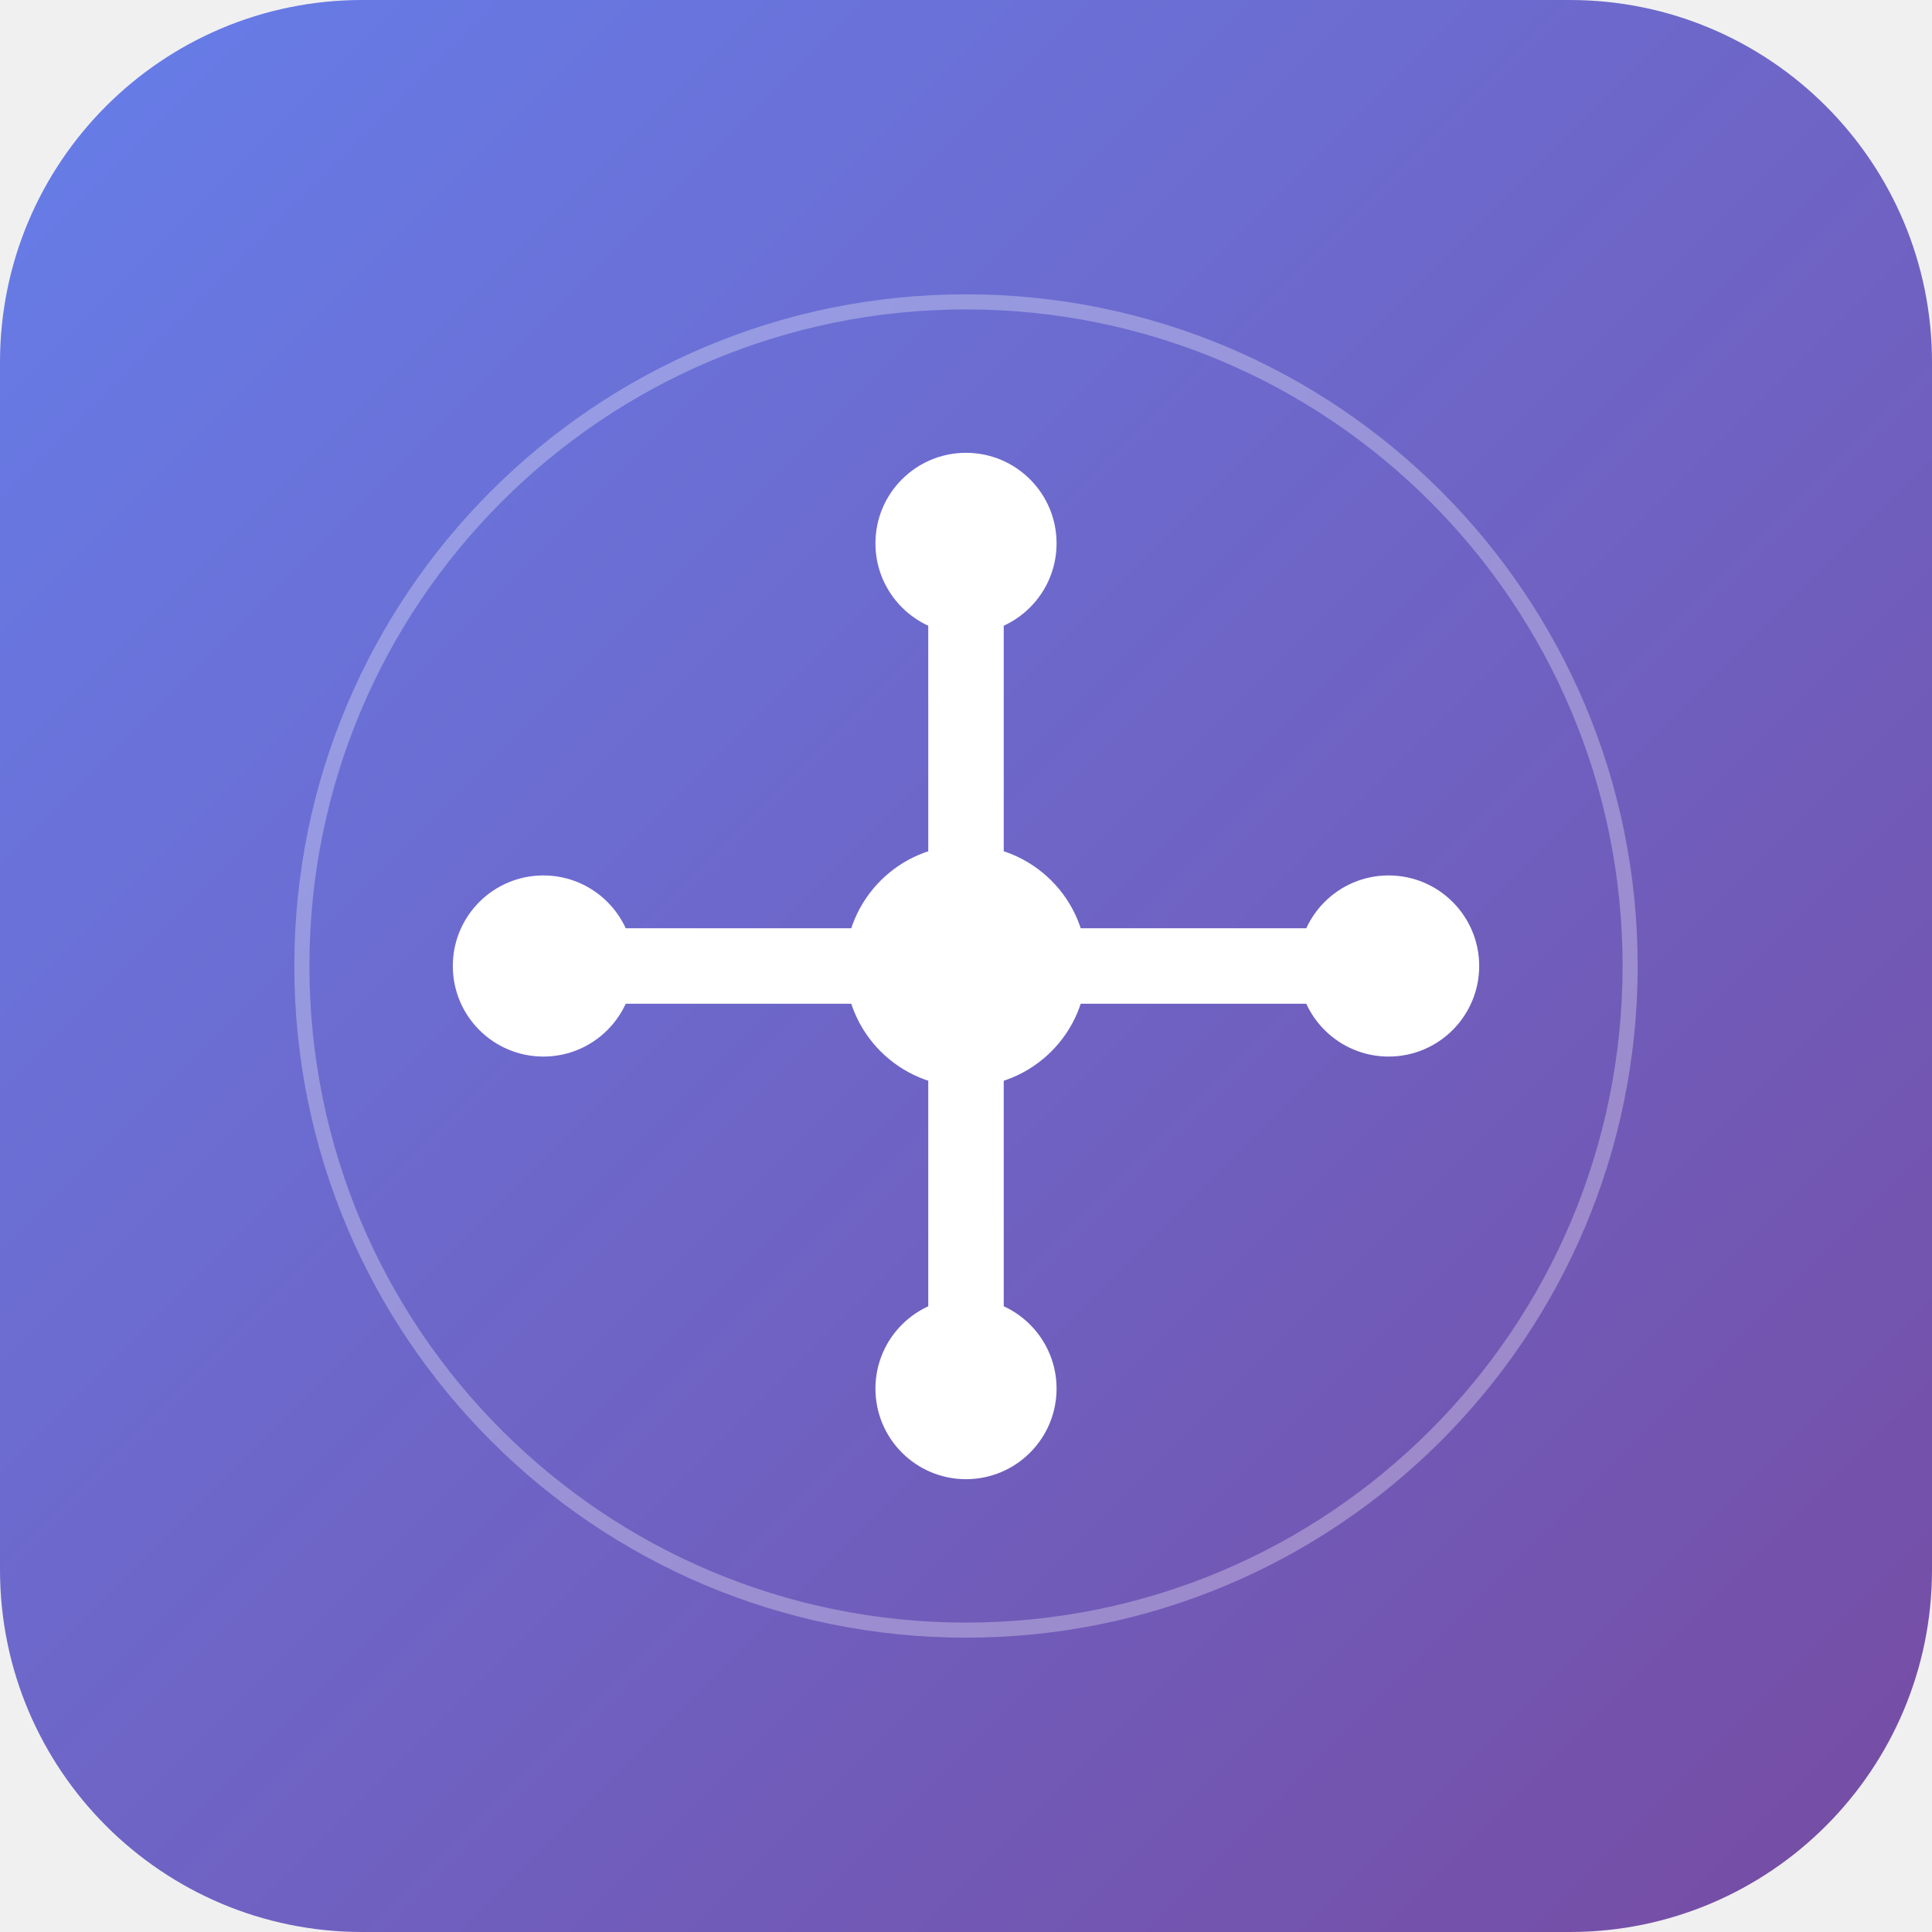
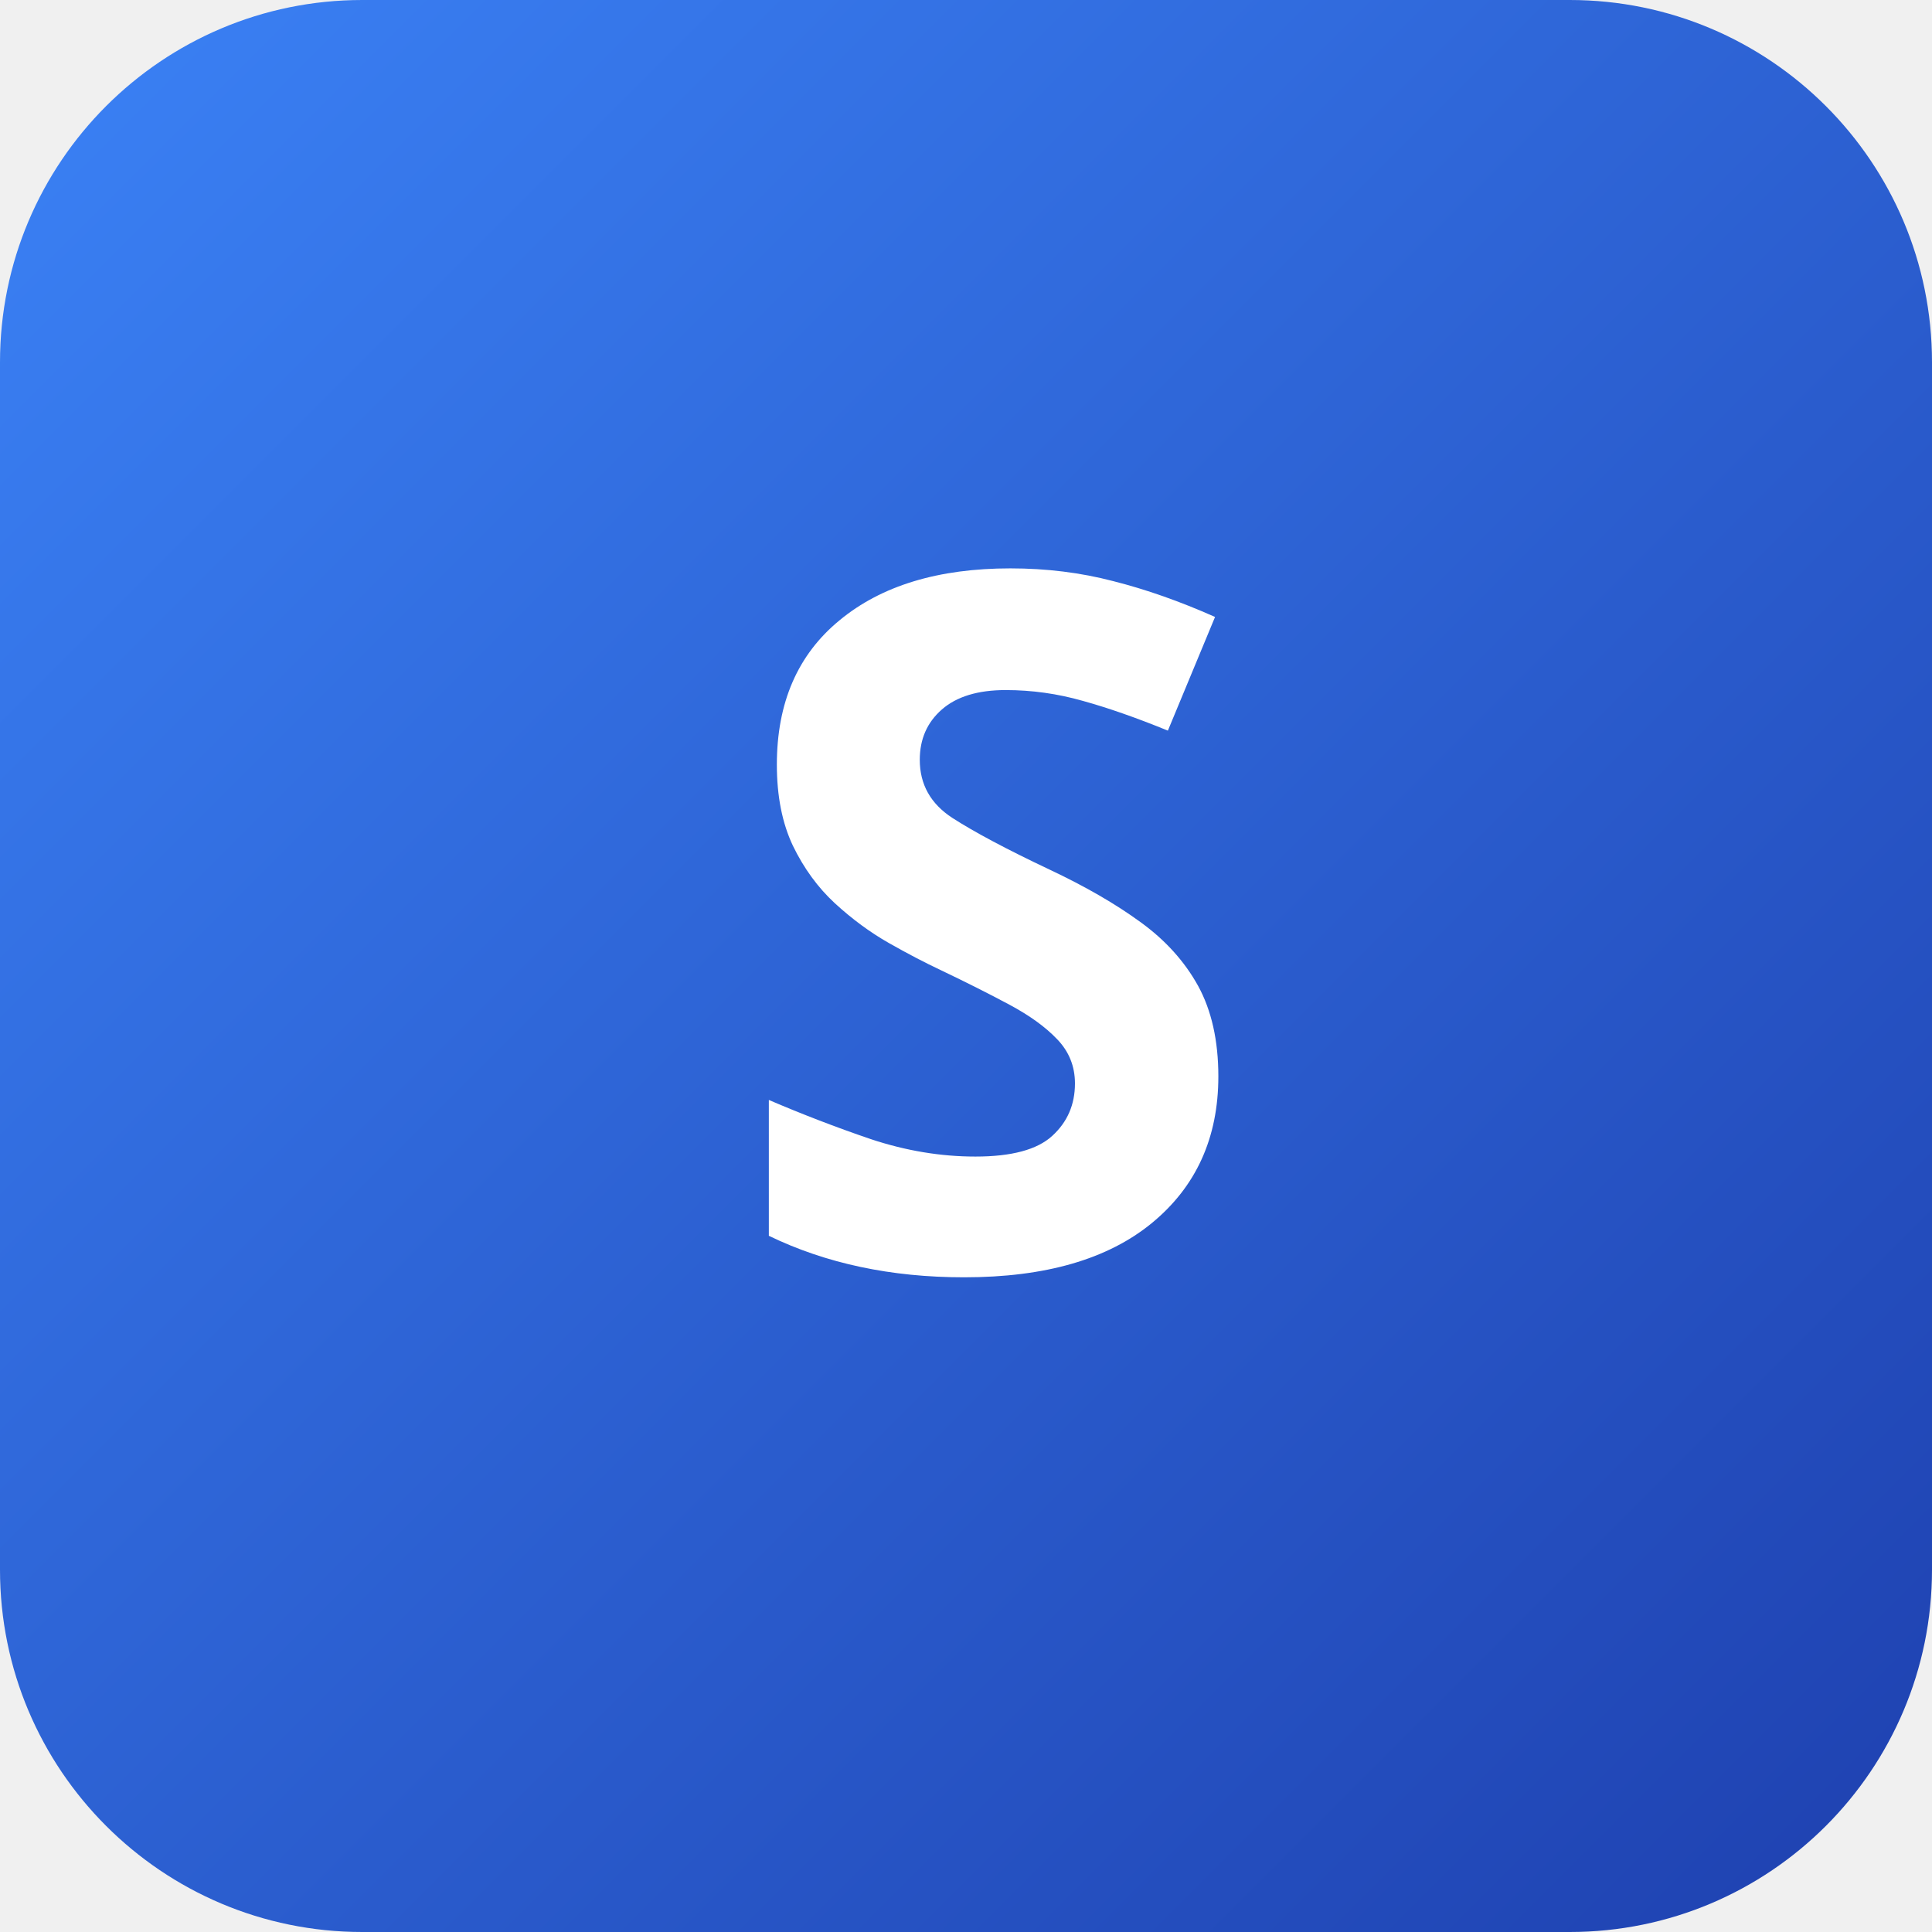
<svg xmlns="http://www.w3.org/2000/svg" viewBox="0 0 64 64">
  <defs>
    <linearGradient id="favGradient" x1="0%" y1="0%" x2="100%" y2="100%">
-       <stop offset="0%" style="stop-color:#667eea" />
-       <stop offset="100%" style="stop-color:#764ba2" />
+       <stop offset="0%" style="stop-color:#3b82f6" />
+       <stop offset="100%" style="stop-color:#1e40af" />
    </linearGradient>
  </defs>
  <rect width="64" height="64" rx="12" fill="url(#favGradient)" />
-   <g stroke="white" stroke-width="2.5" fill="none">
-     <line x1="32" y1="32" x2="32" y2="18" />
-     <line x1="32" y1="32" x2="46" y2="32" />
-     <line x1="32" y1="32" x2="32" y2="46" />
-     <line x1="32" y1="32" x2="18" y2="32" />
-     <circle cx="32" cy="32" r="4" fill="white" stroke="none" />
-     <circle cx="32" cy="18" r="3" fill="white" stroke="none" />
-     <circle cx="46" cy="32" r="3" fill="white" stroke="none" />
-     <circle cx="32" cy="46" r="3" fill="white" stroke="none" />
-     <circle cx="18" cy="32" r="3" fill="white" stroke="none" />
+   <g fill="white" font-family="'Segoe UI', 'PingFang SC', 'Microsoft YaHei', sans-serif" font-size="32" font-weight="700">
+     <text x="24" y="42">S</text>
  </g>
-   <circle cx="32" cy="32" r="22" fill="none" stroke="white" stroke-width="0.5" opacity="0.3" />
</svg>
